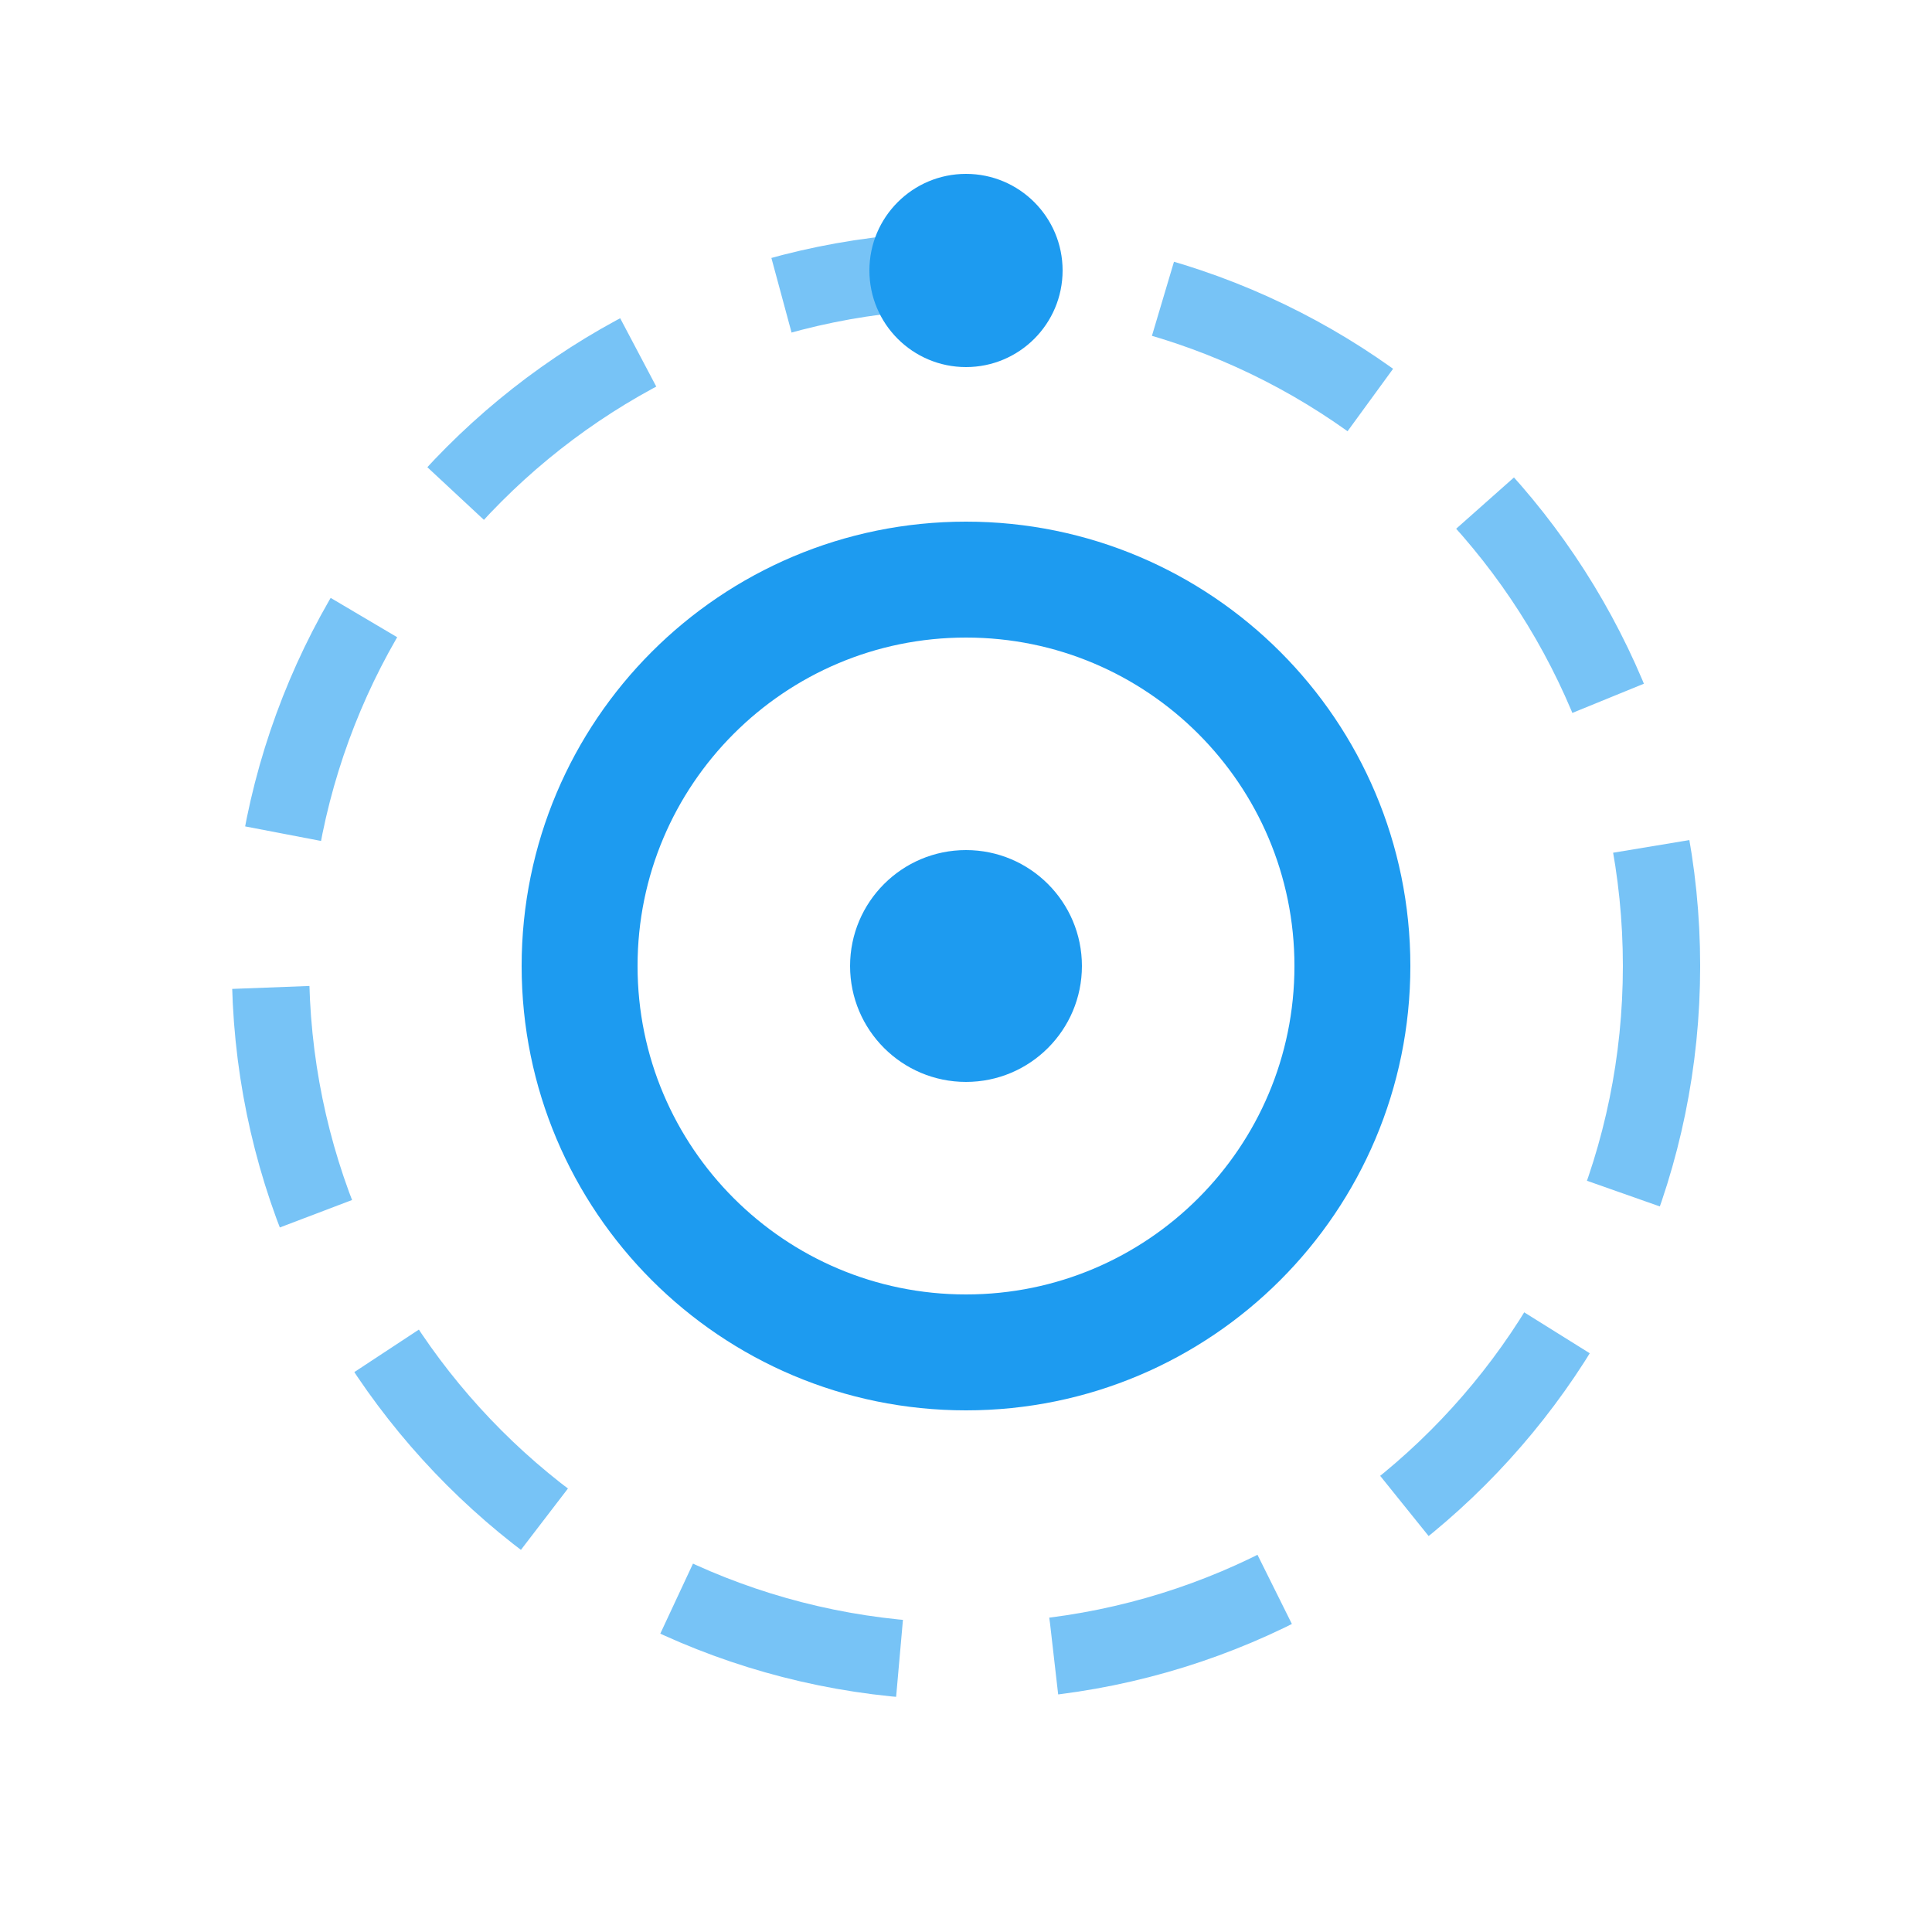
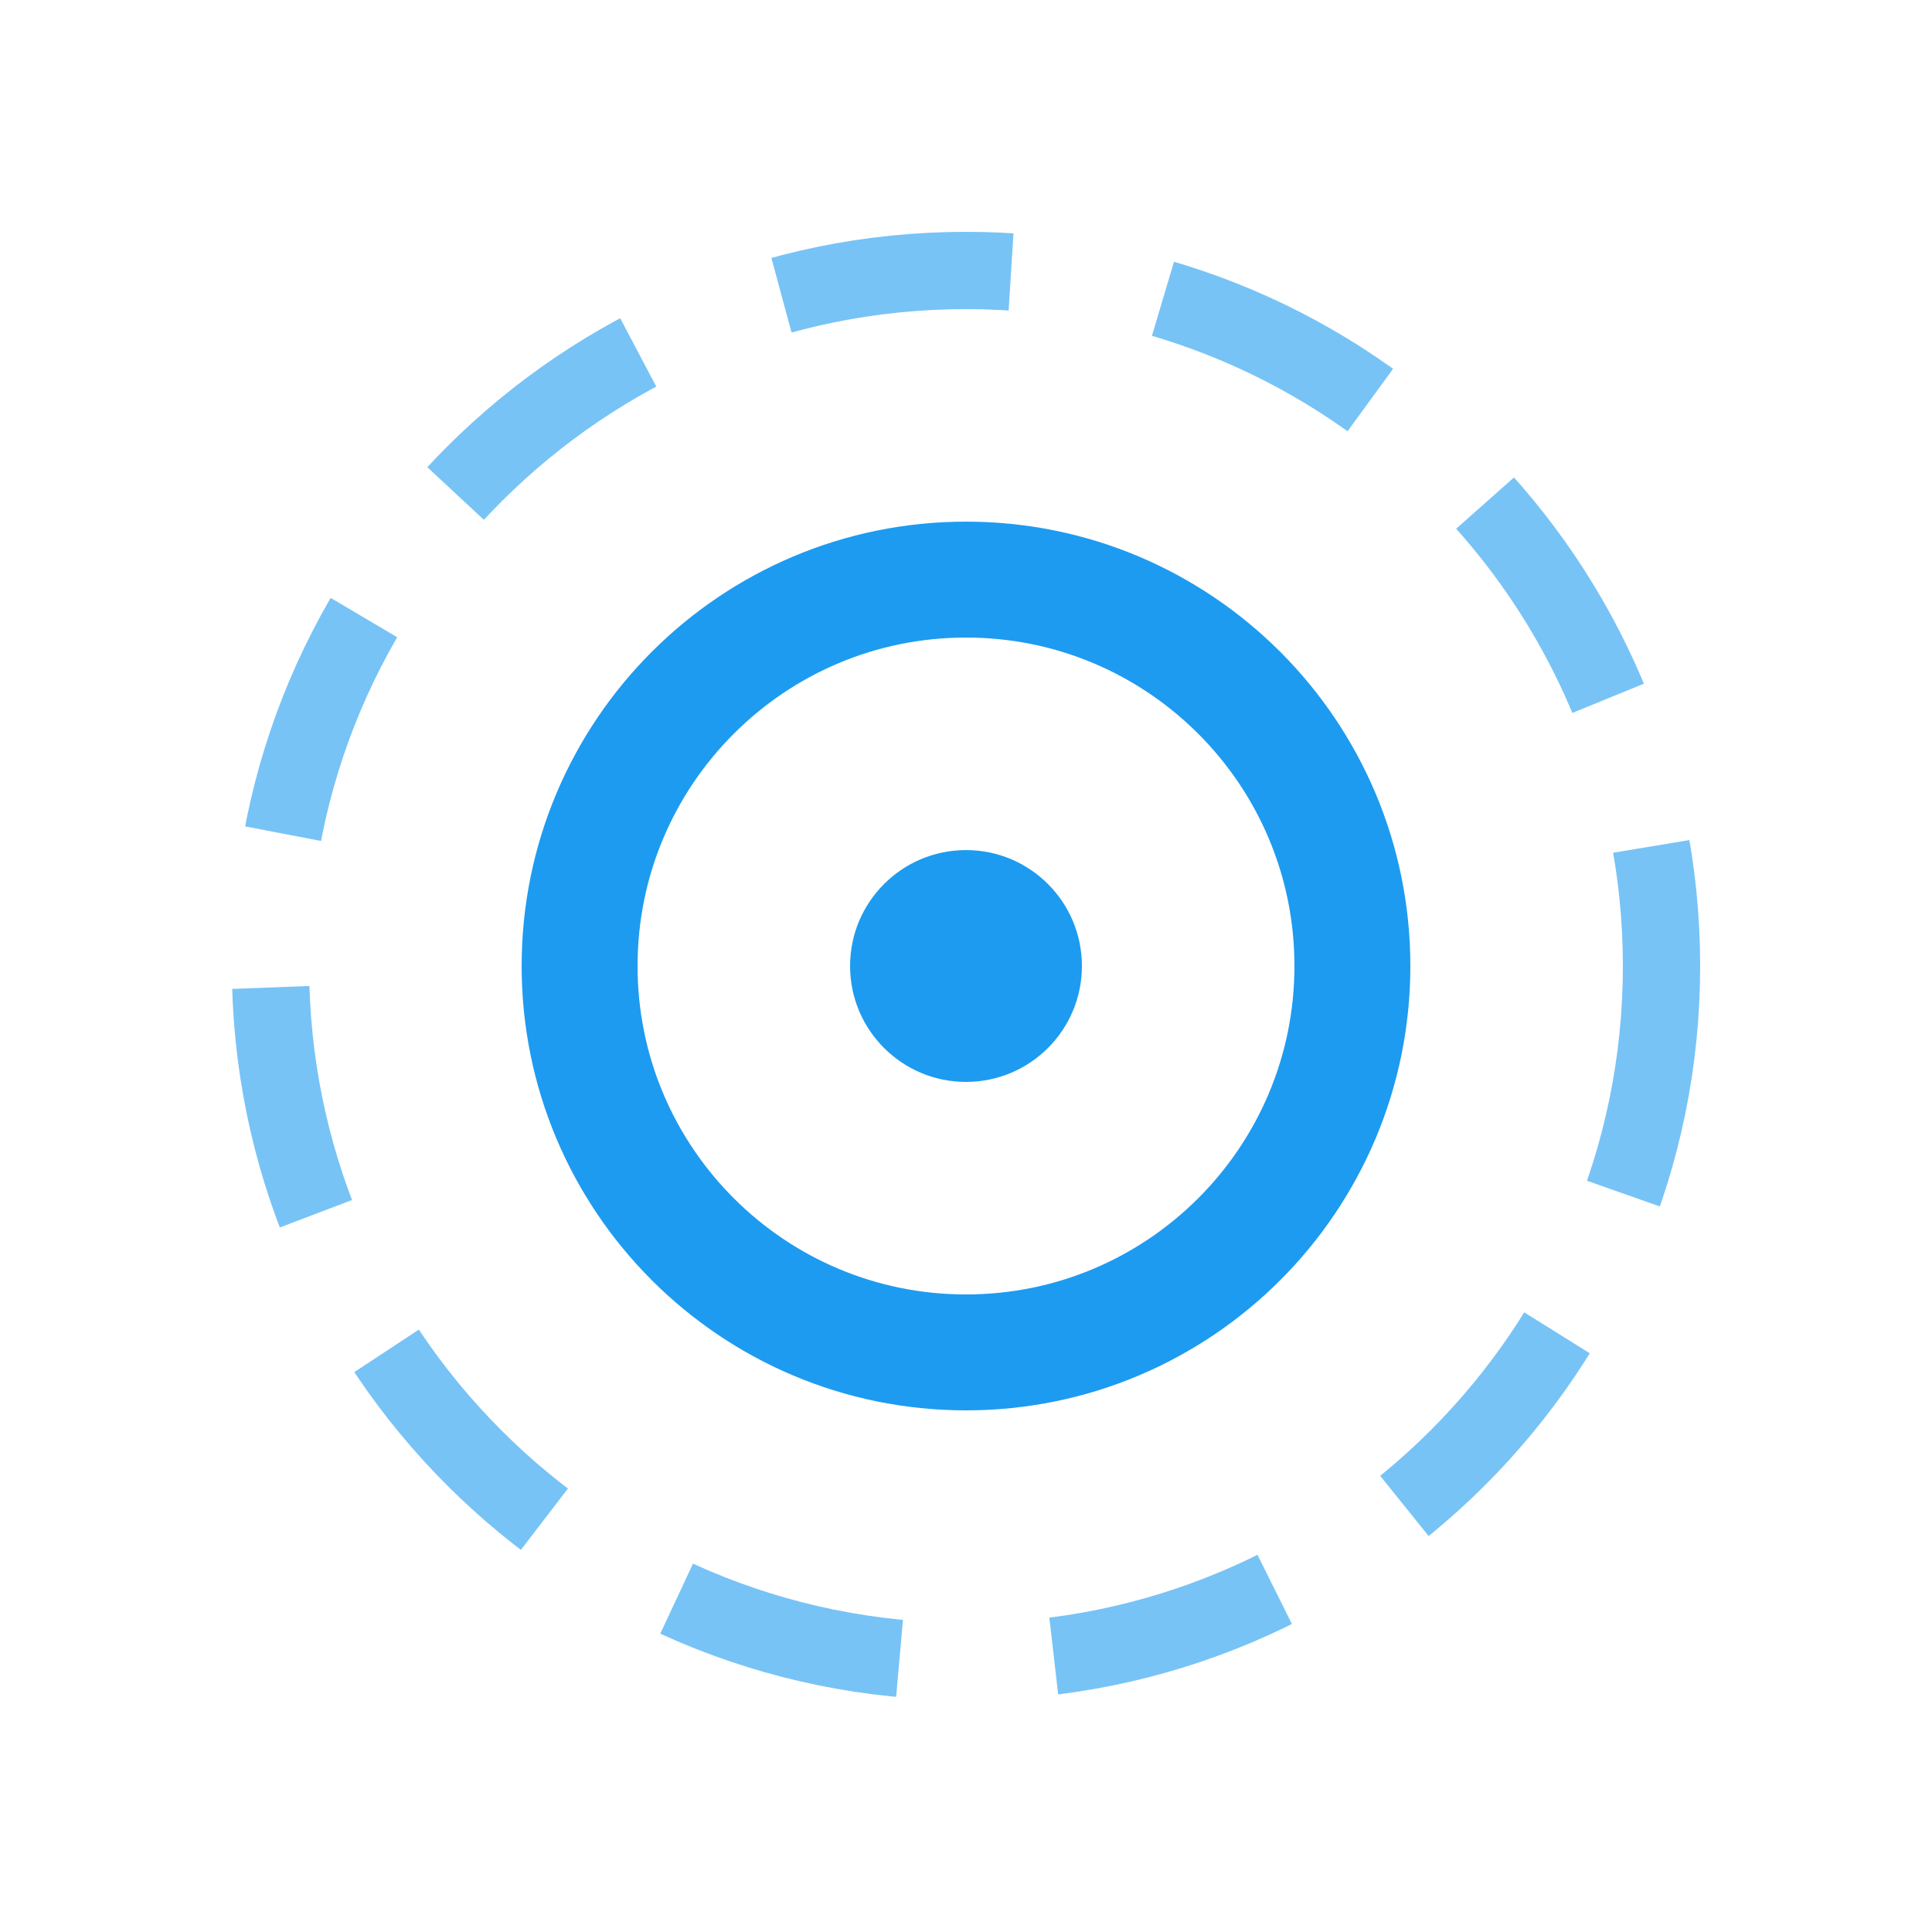
<svg xmlns="http://www.w3.org/2000/svg" viewBox="0 0 100 100" fill="#1d9bf0">
  <circle cx="50" cy="50" r="20" fill="none" stroke="#1d9bf0" stroke-width="6" />
  <circle cx="50" cy="50" r="36" fill="none" stroke="#1d9bf0" stroke-width="4" stroke-dasharray="12 8" opacity="0.6" />
  <circle cx="50" cy="50" r="6" fill="#1d9bf0" />
-   <circle cx="50" cy="14" r="5" fill="#1d9bf0" />
</svg>
